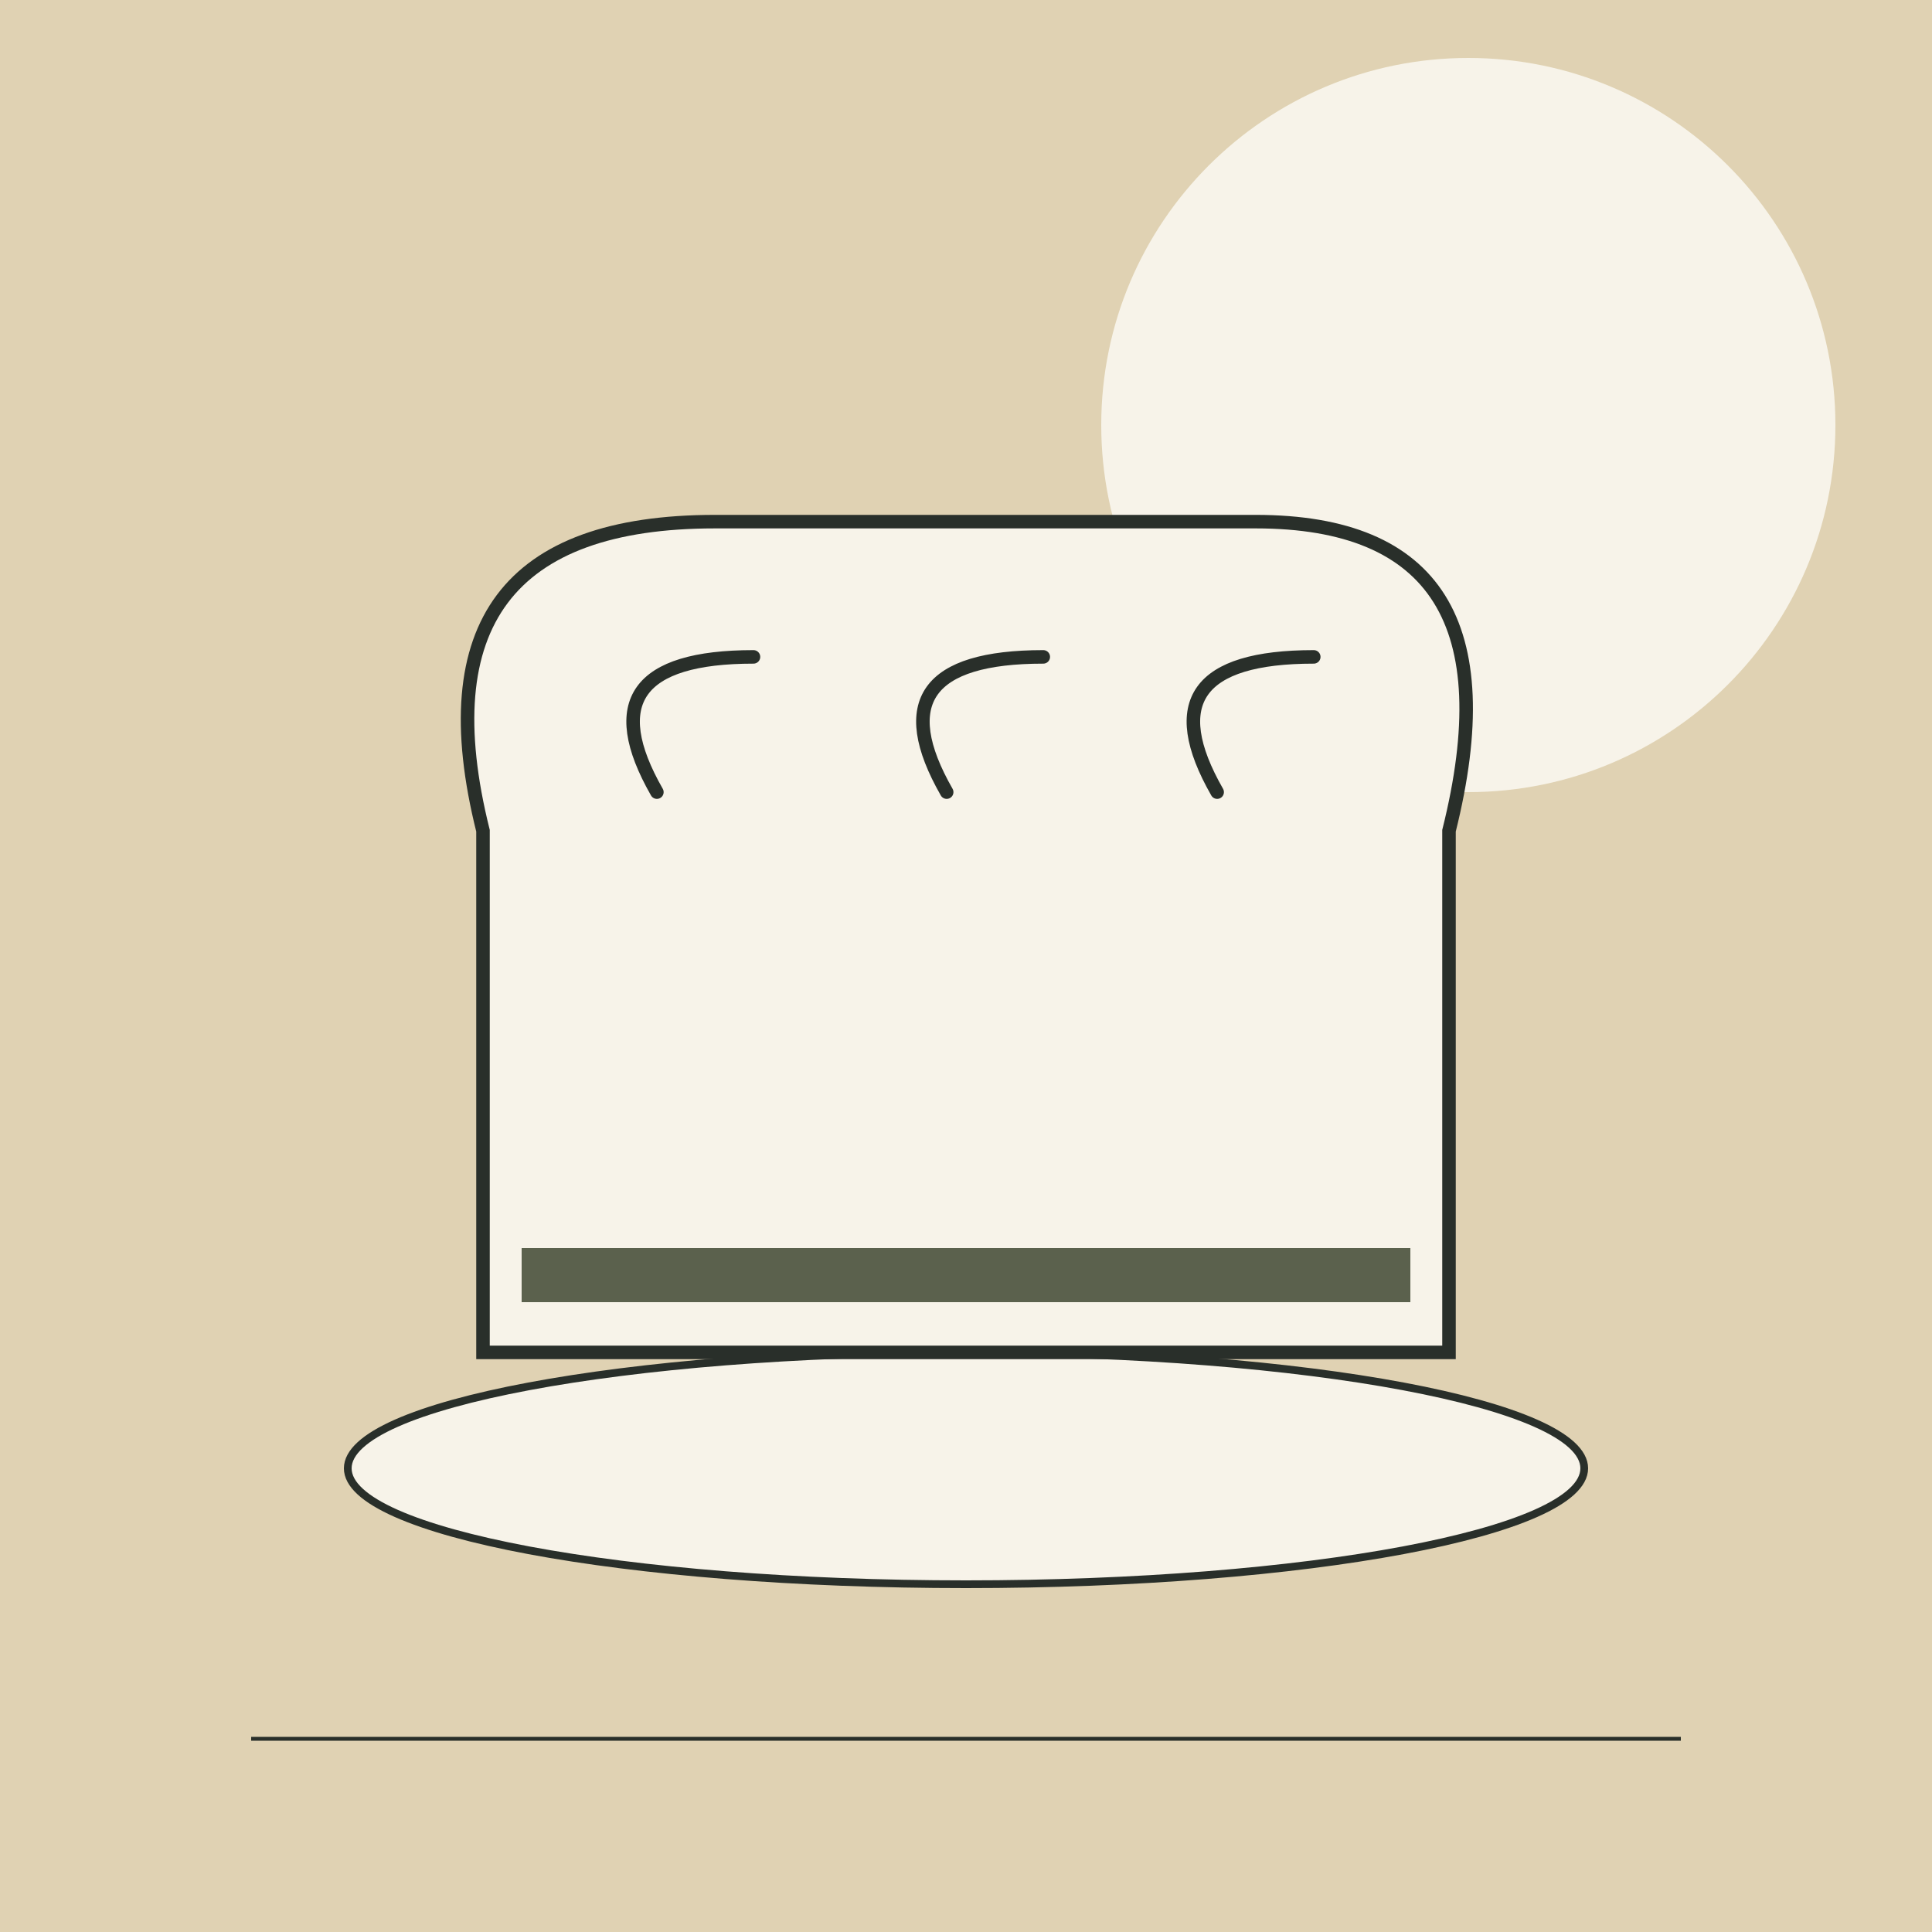
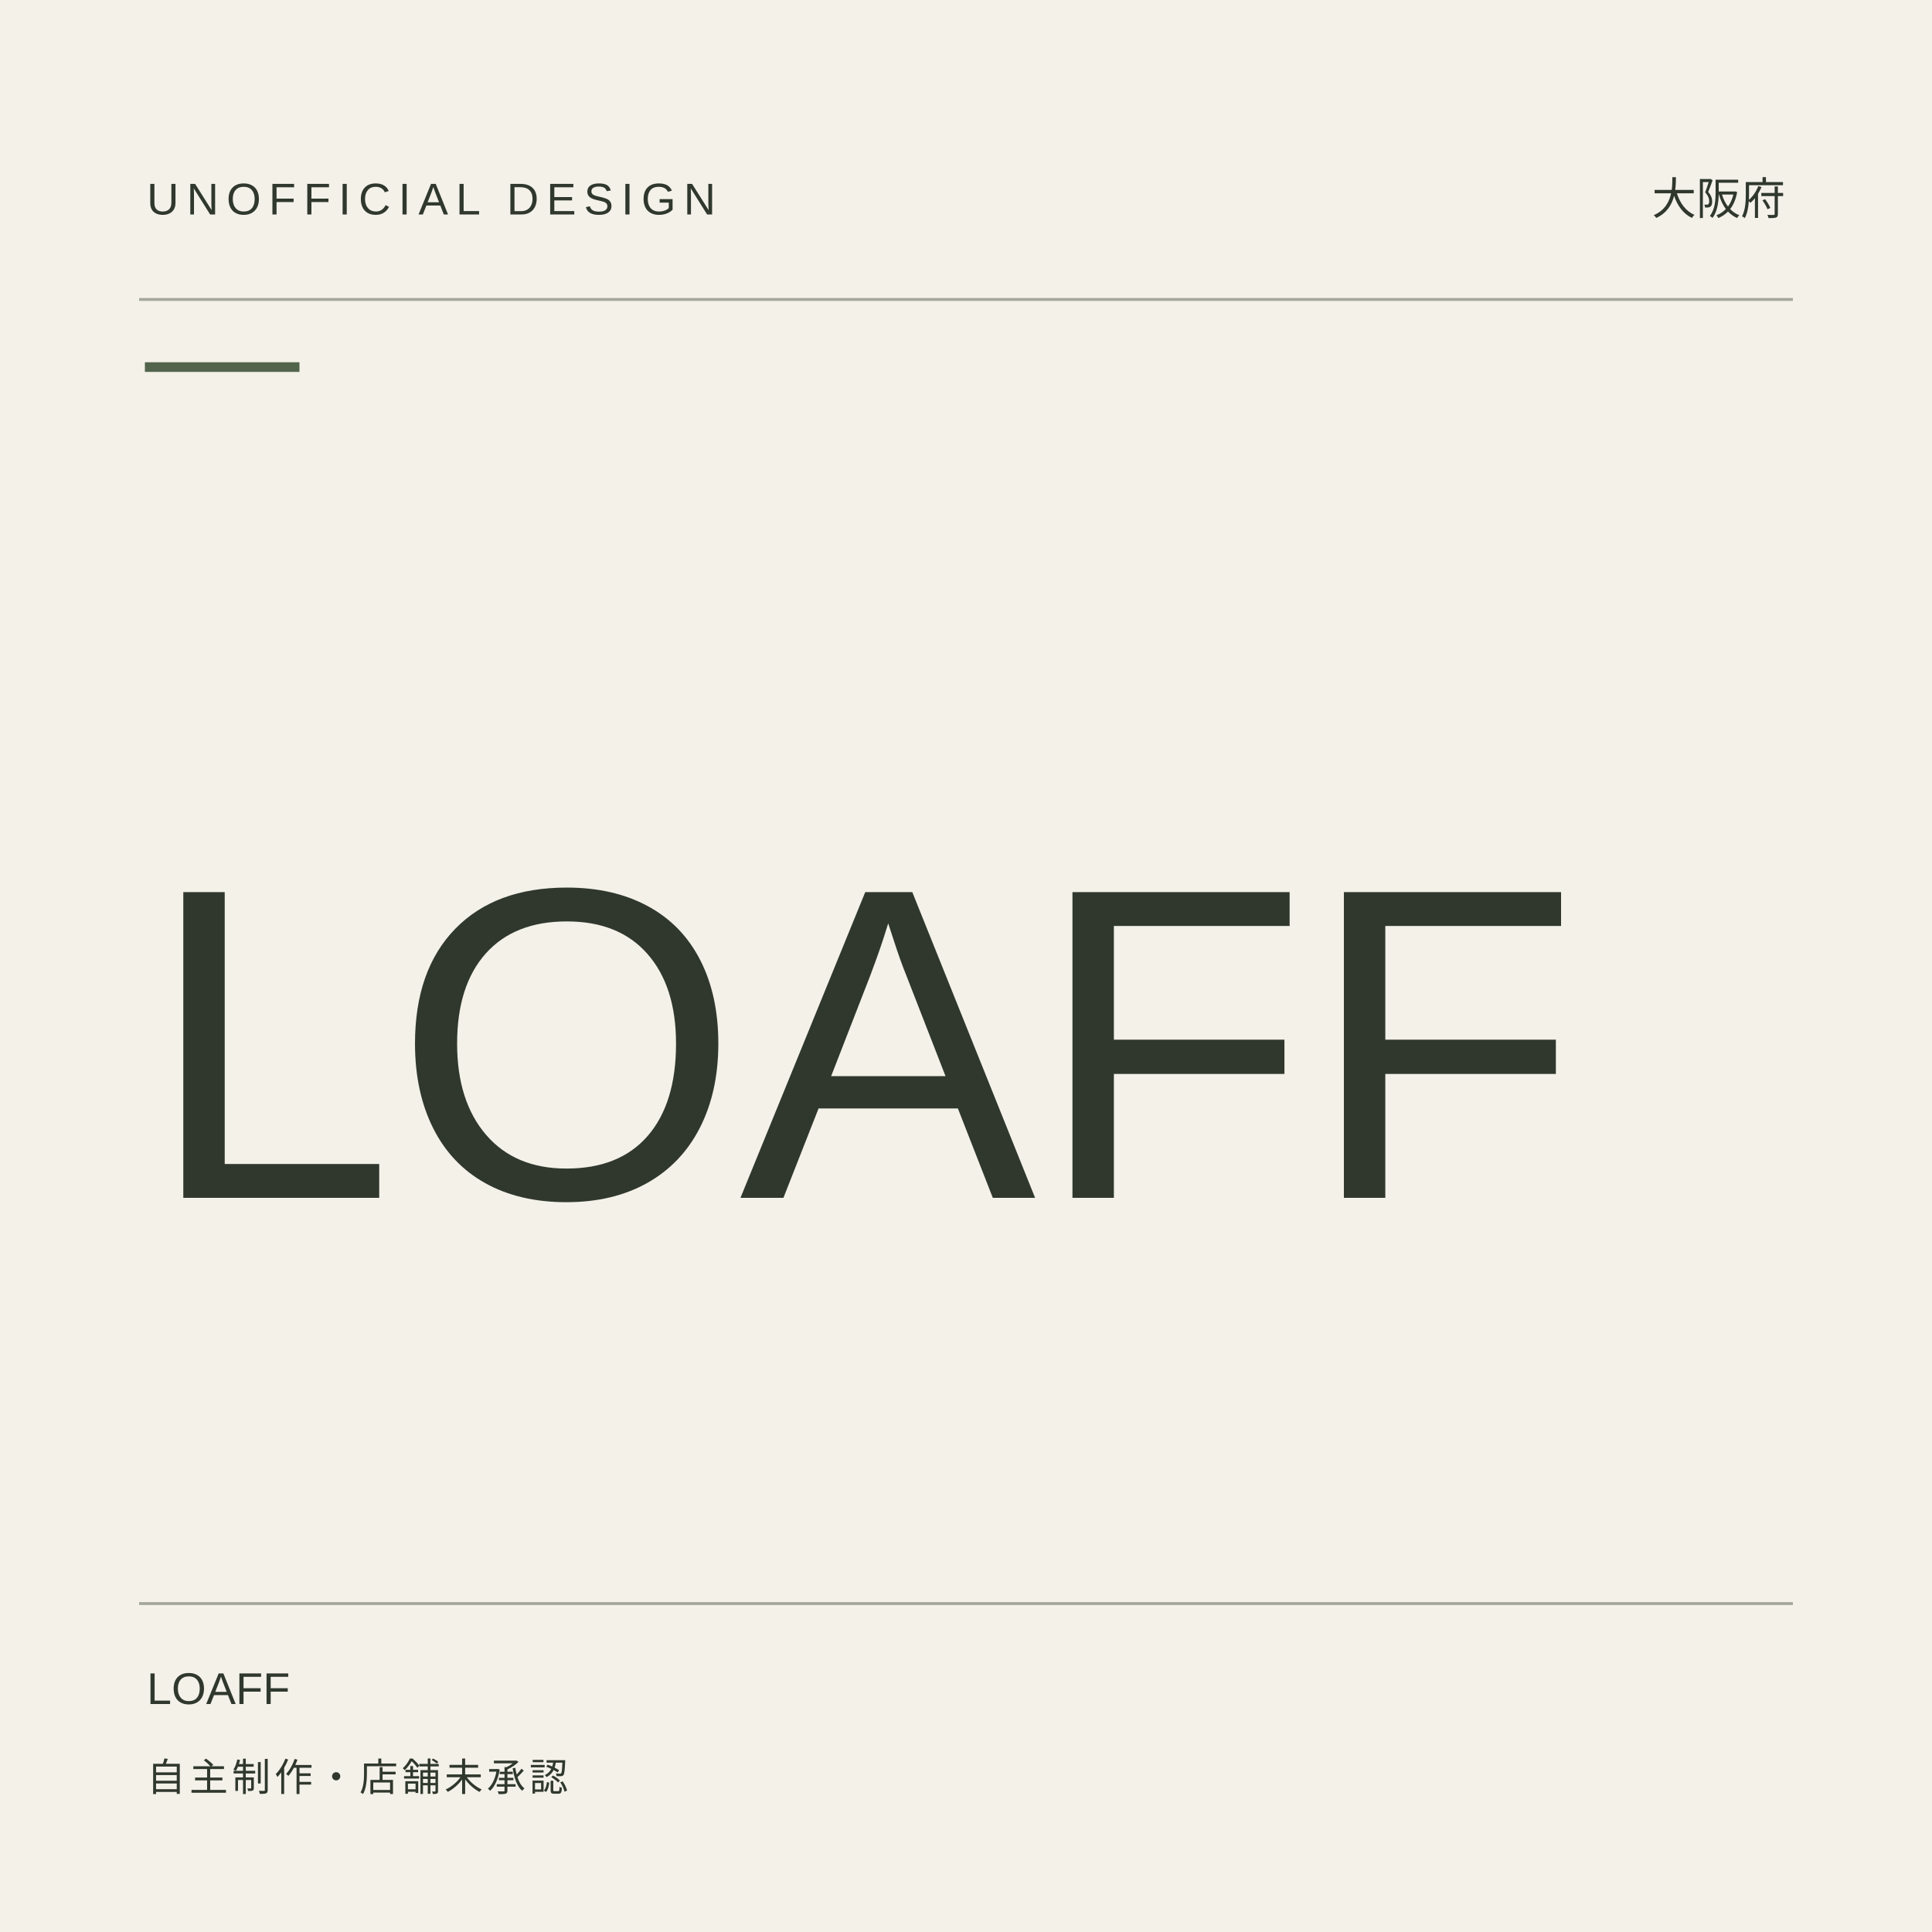
<svg xmlns="http://www.w3.org/2000/svg" width="1000" height="1000" viewBox="0 0 1000 1000" role="img" aria-labelledby="title desc">
-   <rect width="1000" height="1000" fill="#e0d2b3" />
-   <circle cx="760" cy="220" r="190" fill="#f7f3e9" />
-   <ellipse cx="500" cy="760" rx="320" ry="60" fill="#f7f3e9" stroke="#292f2a" stroke-width="4" />
-   <path d="M250 700 V430 Q210 270 370 270 H650 Q790 270 750 430 V700Z" fill="#f7f3e9" stroke="#292f2a" stroke-width="7" />
-   <path d="M340 410 Q300 340 390 340 M490 410 Q450 340 540 340 M630 410 Q590 340 680 340" fill="none" stroke="#292f2a" stroke-width="7" stroke-linecap="round" stroke-linejoin="round" />
-   <path d="M270 660 H730" stroke="#5b614d" stroke-width="28" />
-   <path d="M130 900 H870" stroke="#292f2a" stroke-width="2" />
+   <rect width="1000" height="1000" fill="#f3f1e8" />
+   <path d="M72 155H928 M72 830H928" fill="none" stroke="#30382d" stroke-width="1.5" opacity="0.4" />
+   <text x="76" y="111" fill="#30382d" font-family="Arial, Helvetica, sans-serif" font-size="23" letter-spacing="4">UNOFFICIAL DESIGN</text>
+   <text x="924" y="111" text-anchor="end" fill="#30382d" font-family="Arial, Helvetica, sans-serif" font-size="23">大阪府</text>
+   <path d="M75 190H155" stroke="#53644d" stroke-width="5" />
+   <text x="76" y="620" fill="#30382d" font-family="Arial, Helvetica, sans-serif" font-weight="500" font-style="normal" font-size="230" text-anchor="start" textLength="810" lengthAdjust="spacingAndGlyphs">LOAFF</text>
+   <text x="76" y="882" fill="#30382d" font-family="Arial, Helvetica, sans-serif" font-size="23" textLength="140" lengthAdjust="spacingAndGlyphs">LOAFF</text>
+   <text x="76" y="927" fill="#30382d" font-family="Arial, Helvetica, sans-serif" font-size="20" letter-spacing="2">自主制作・店舗未承認</text>
</svg>
